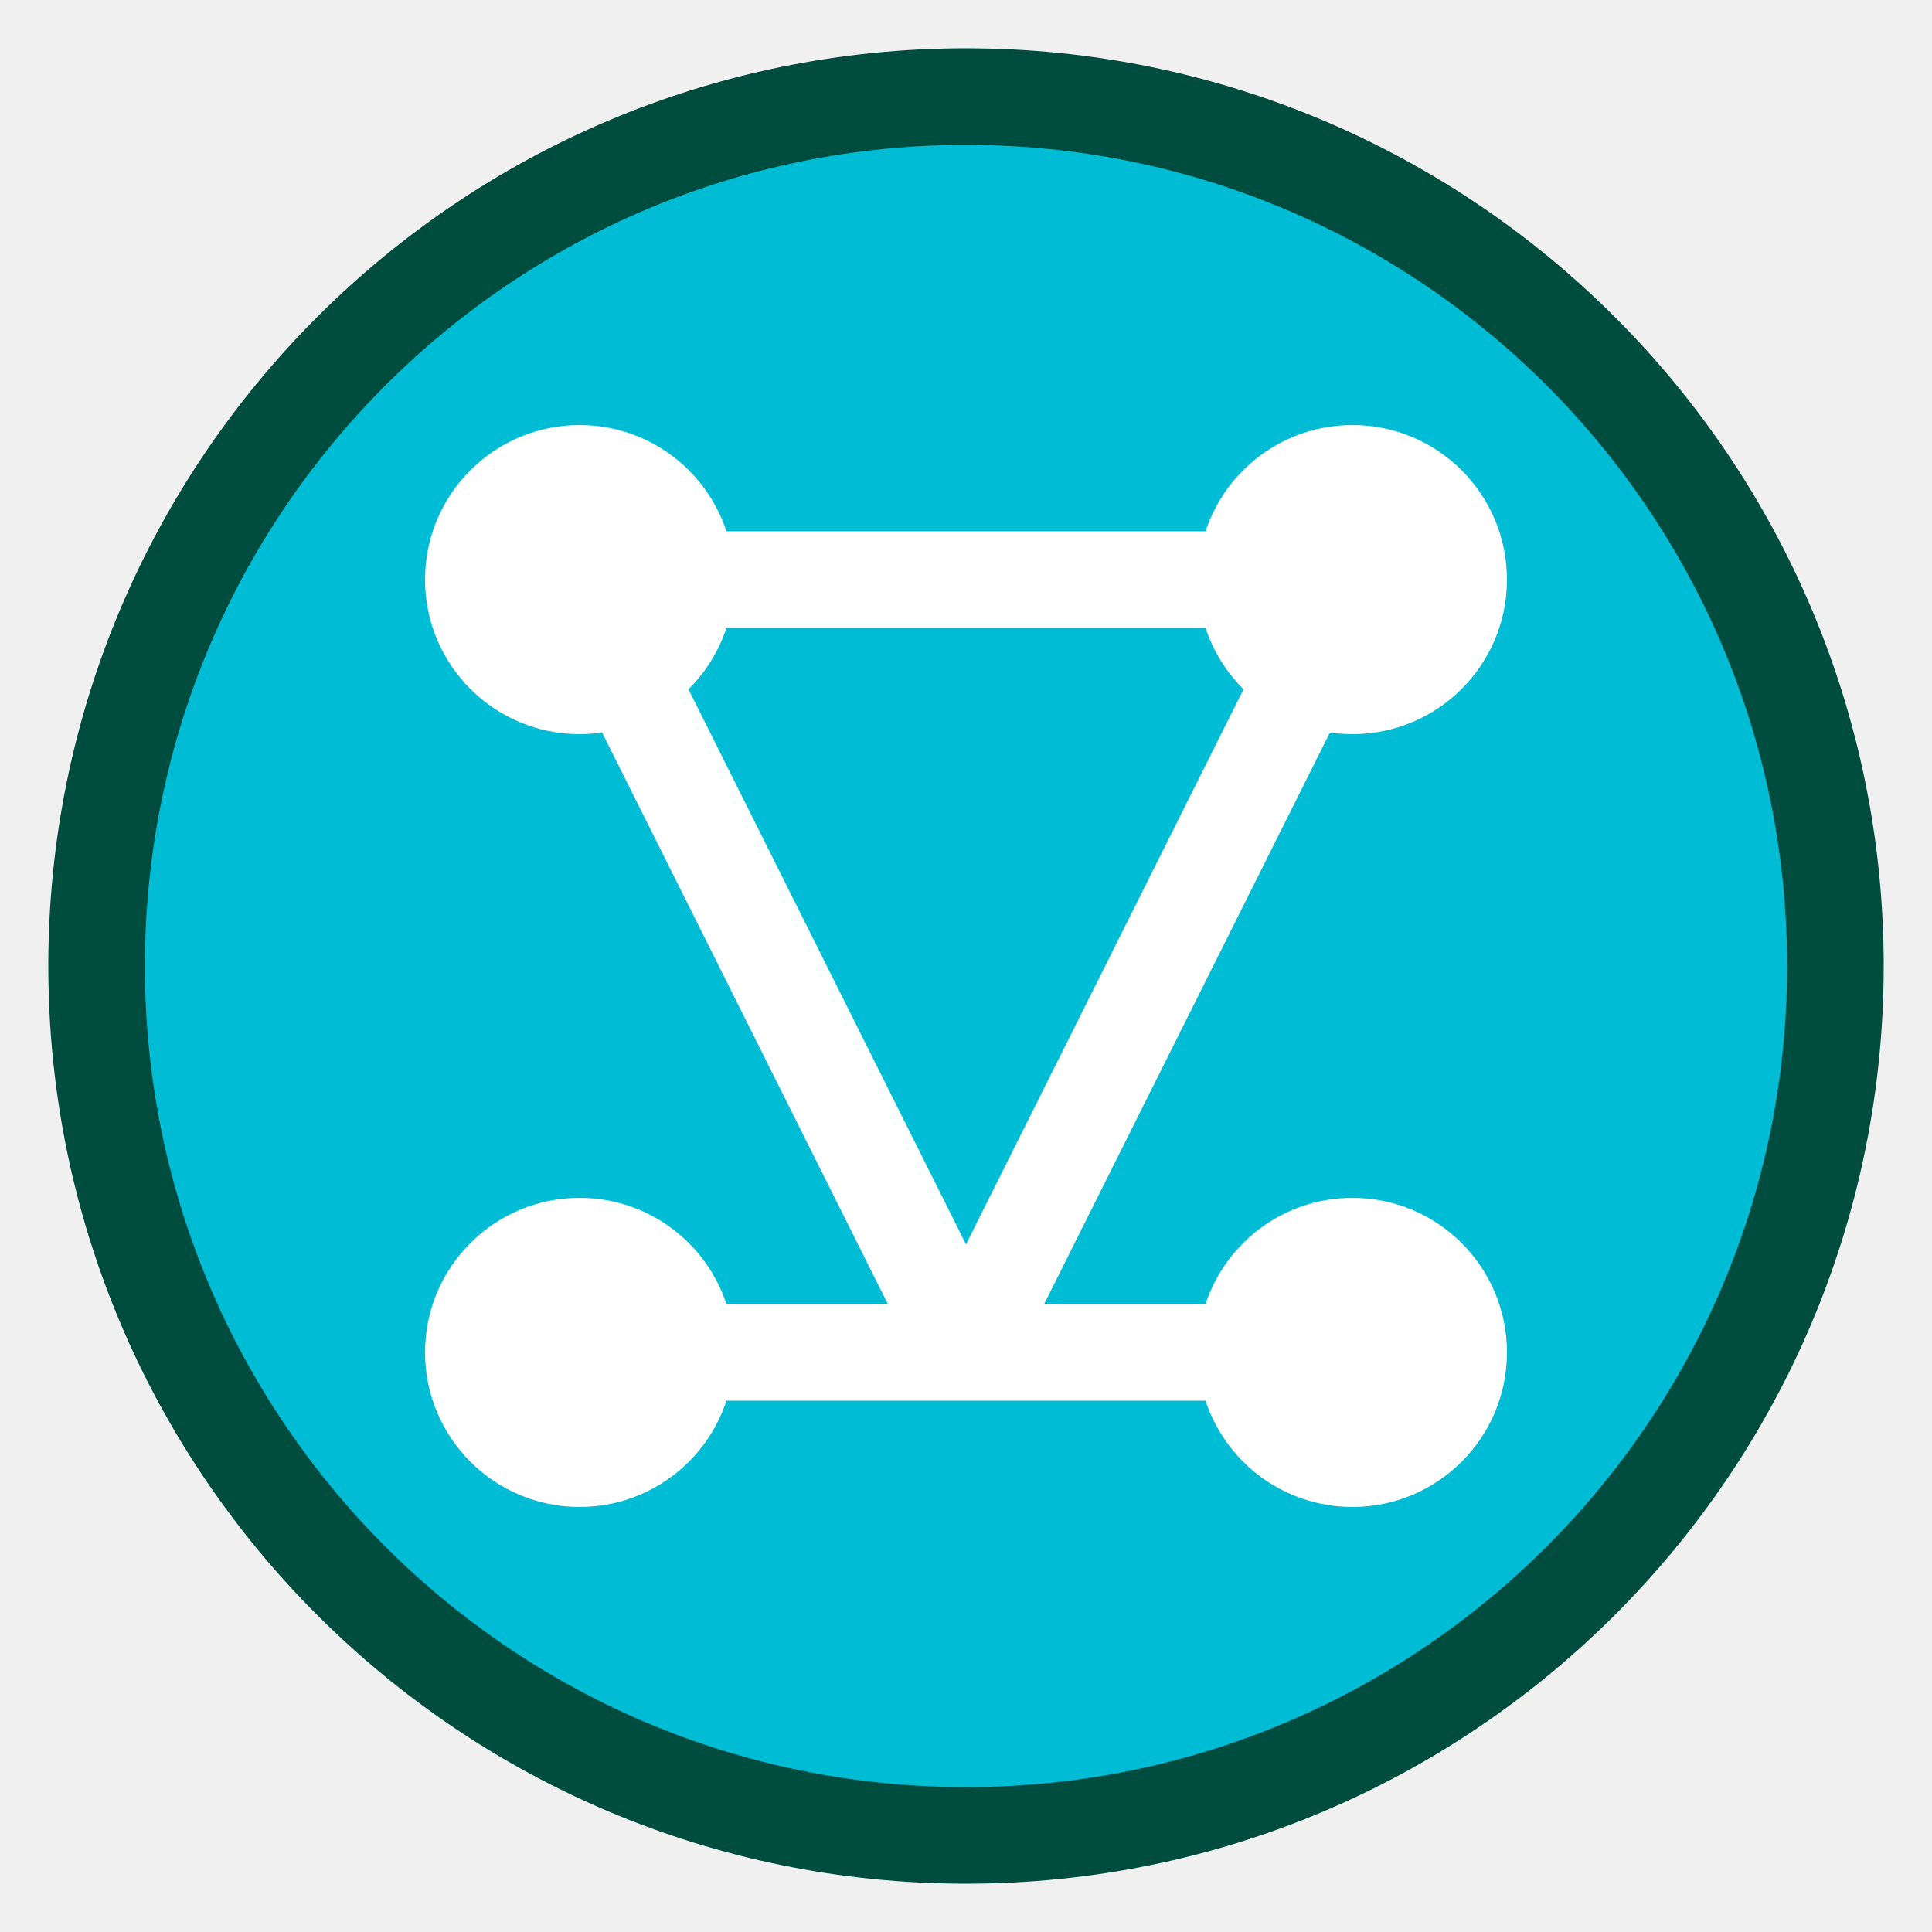
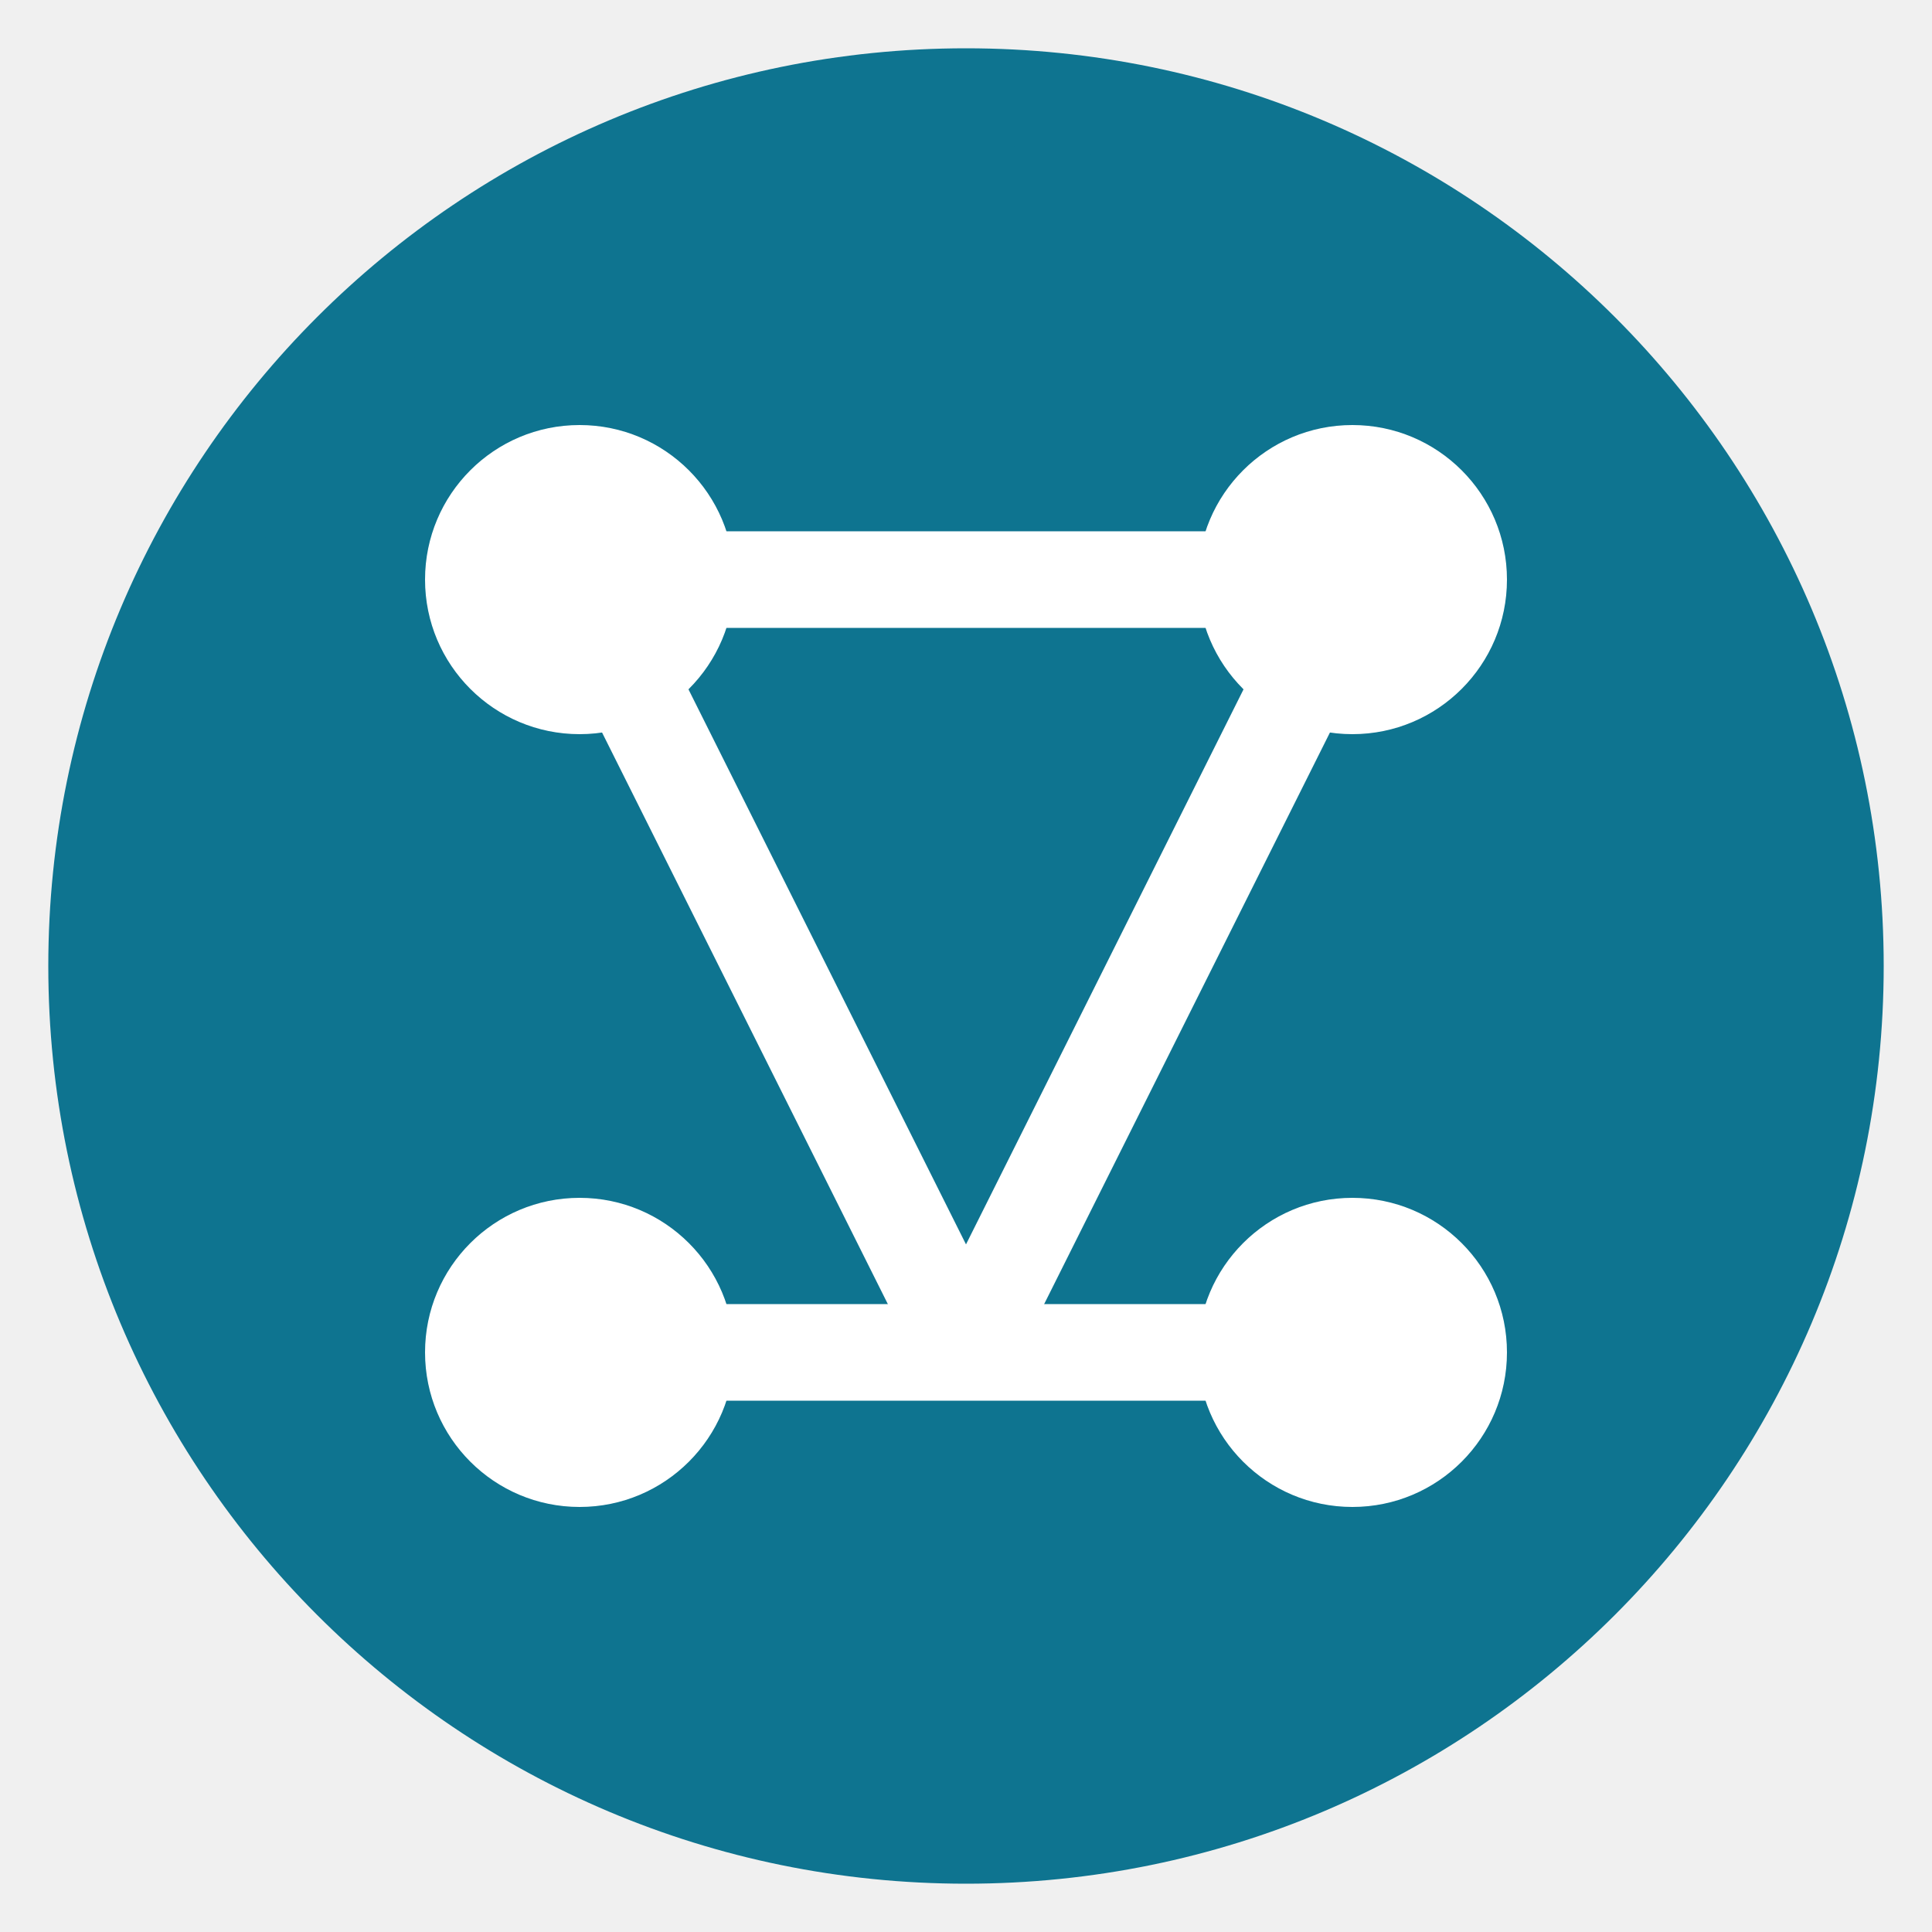
- <svg xmlns="http://www.w3.org/2000/svg" _ngcontent-ng-c2851434621="" viewBox="0 0 100 100" class="icon" width="100" height="100">
-   <circle _ngcontent-ng-c2851434621="" cx="50" cy="50" r="45" fill="#00BCD4" stroke="#004D40" stroke-width="5px" />
-   <line _ngcontent-ng-c2851434621="" x1="30" y1="30" x2="70" y2="30" stroke="#FFFFFF" stroke-width="5px" />
-   <line _ngcontent-ng-c2851434621="" x1="30" y1="30" x2="50" y2="70" stroke="#FFFFFF" stroke-width="5px" />
-   <line _ngcontent-ng-c2851434621="" x1="70" y1="30" x2="50" y2="70" stroke="#FFFFFF" stroke-width="5px" />
-   <line _ngcontent-ng-c2851434621="" x1="30" y1="70" x2="70" y2="70" stroke="#FFFFFF" stroke-width="5px" />
-   <circle _ngcontent-ng-c2851434621="" cx="30" cy="30" r="8" fill="#FFFFFF" />
-   <circle _ngcontent-ng-c2851434621="" cx="70" cy="30" r="8" fill="#FFFFFF" />
-   <circle _ngcontent-ng-c2851434621="" cx="30" cy="70" r="8" fill="#FFFFFF" />
-   <circle _ngcontent-ng-c2851434621="" cx="70" cy="70" r="8" fill="#FFFFFF" />
+ <svg xmlns="http://www.w3.org/2000/svg" _ngcontent-ng-c218500787="" viewBox="0 0 100 100" class="icon" width="100" height="100">
+   <circle _ngcontent-ng-c218500787="" cx="50" cy="50" r="45" fill="#0E7490" stroke="#0E7490" stroke-width="5px" />
+   <line _ngcontent-ng-c218500787="" x1="30" y1="30" x2="70" y2="30" stroke="#FFFFFF" stroke-width="5px" />
+   <line _ngcontent-ng-c218500787="" x1="30" y1="30" x2="50" y2="70" stroke="#FFFFFF" stroke-width="5px" />
+   <line _ngcontent-ng-c218500787="" x1="70" y1="30" x2="50" y2="70" stroke="#FFFFFF" stroke-width="5px" />
+   <line _ngcontent-ng-c218500787="" x1="30" y1="70" x2="70" y2="70" stroke="#FFFFFF" stroke-width="5px" />
+   <circle _ngcontent-ng-c218500787="" cx="30" cy="30" r="8" fill="#FFFFFF" />
+   <circle _ngcontent-ng-c218500787="" cx="70" cy="30" r="8" fill="#FFFFFF" />
+   <circle _ngcontent-ng-c218500787="" cx="30" cy="70" r="8" fill="#FFFFFF" />
+   <circle _ngcontent-ng-c218500787="" cx="70" cy="70" r="8" fill="#FFFFFF" />
</svg>
